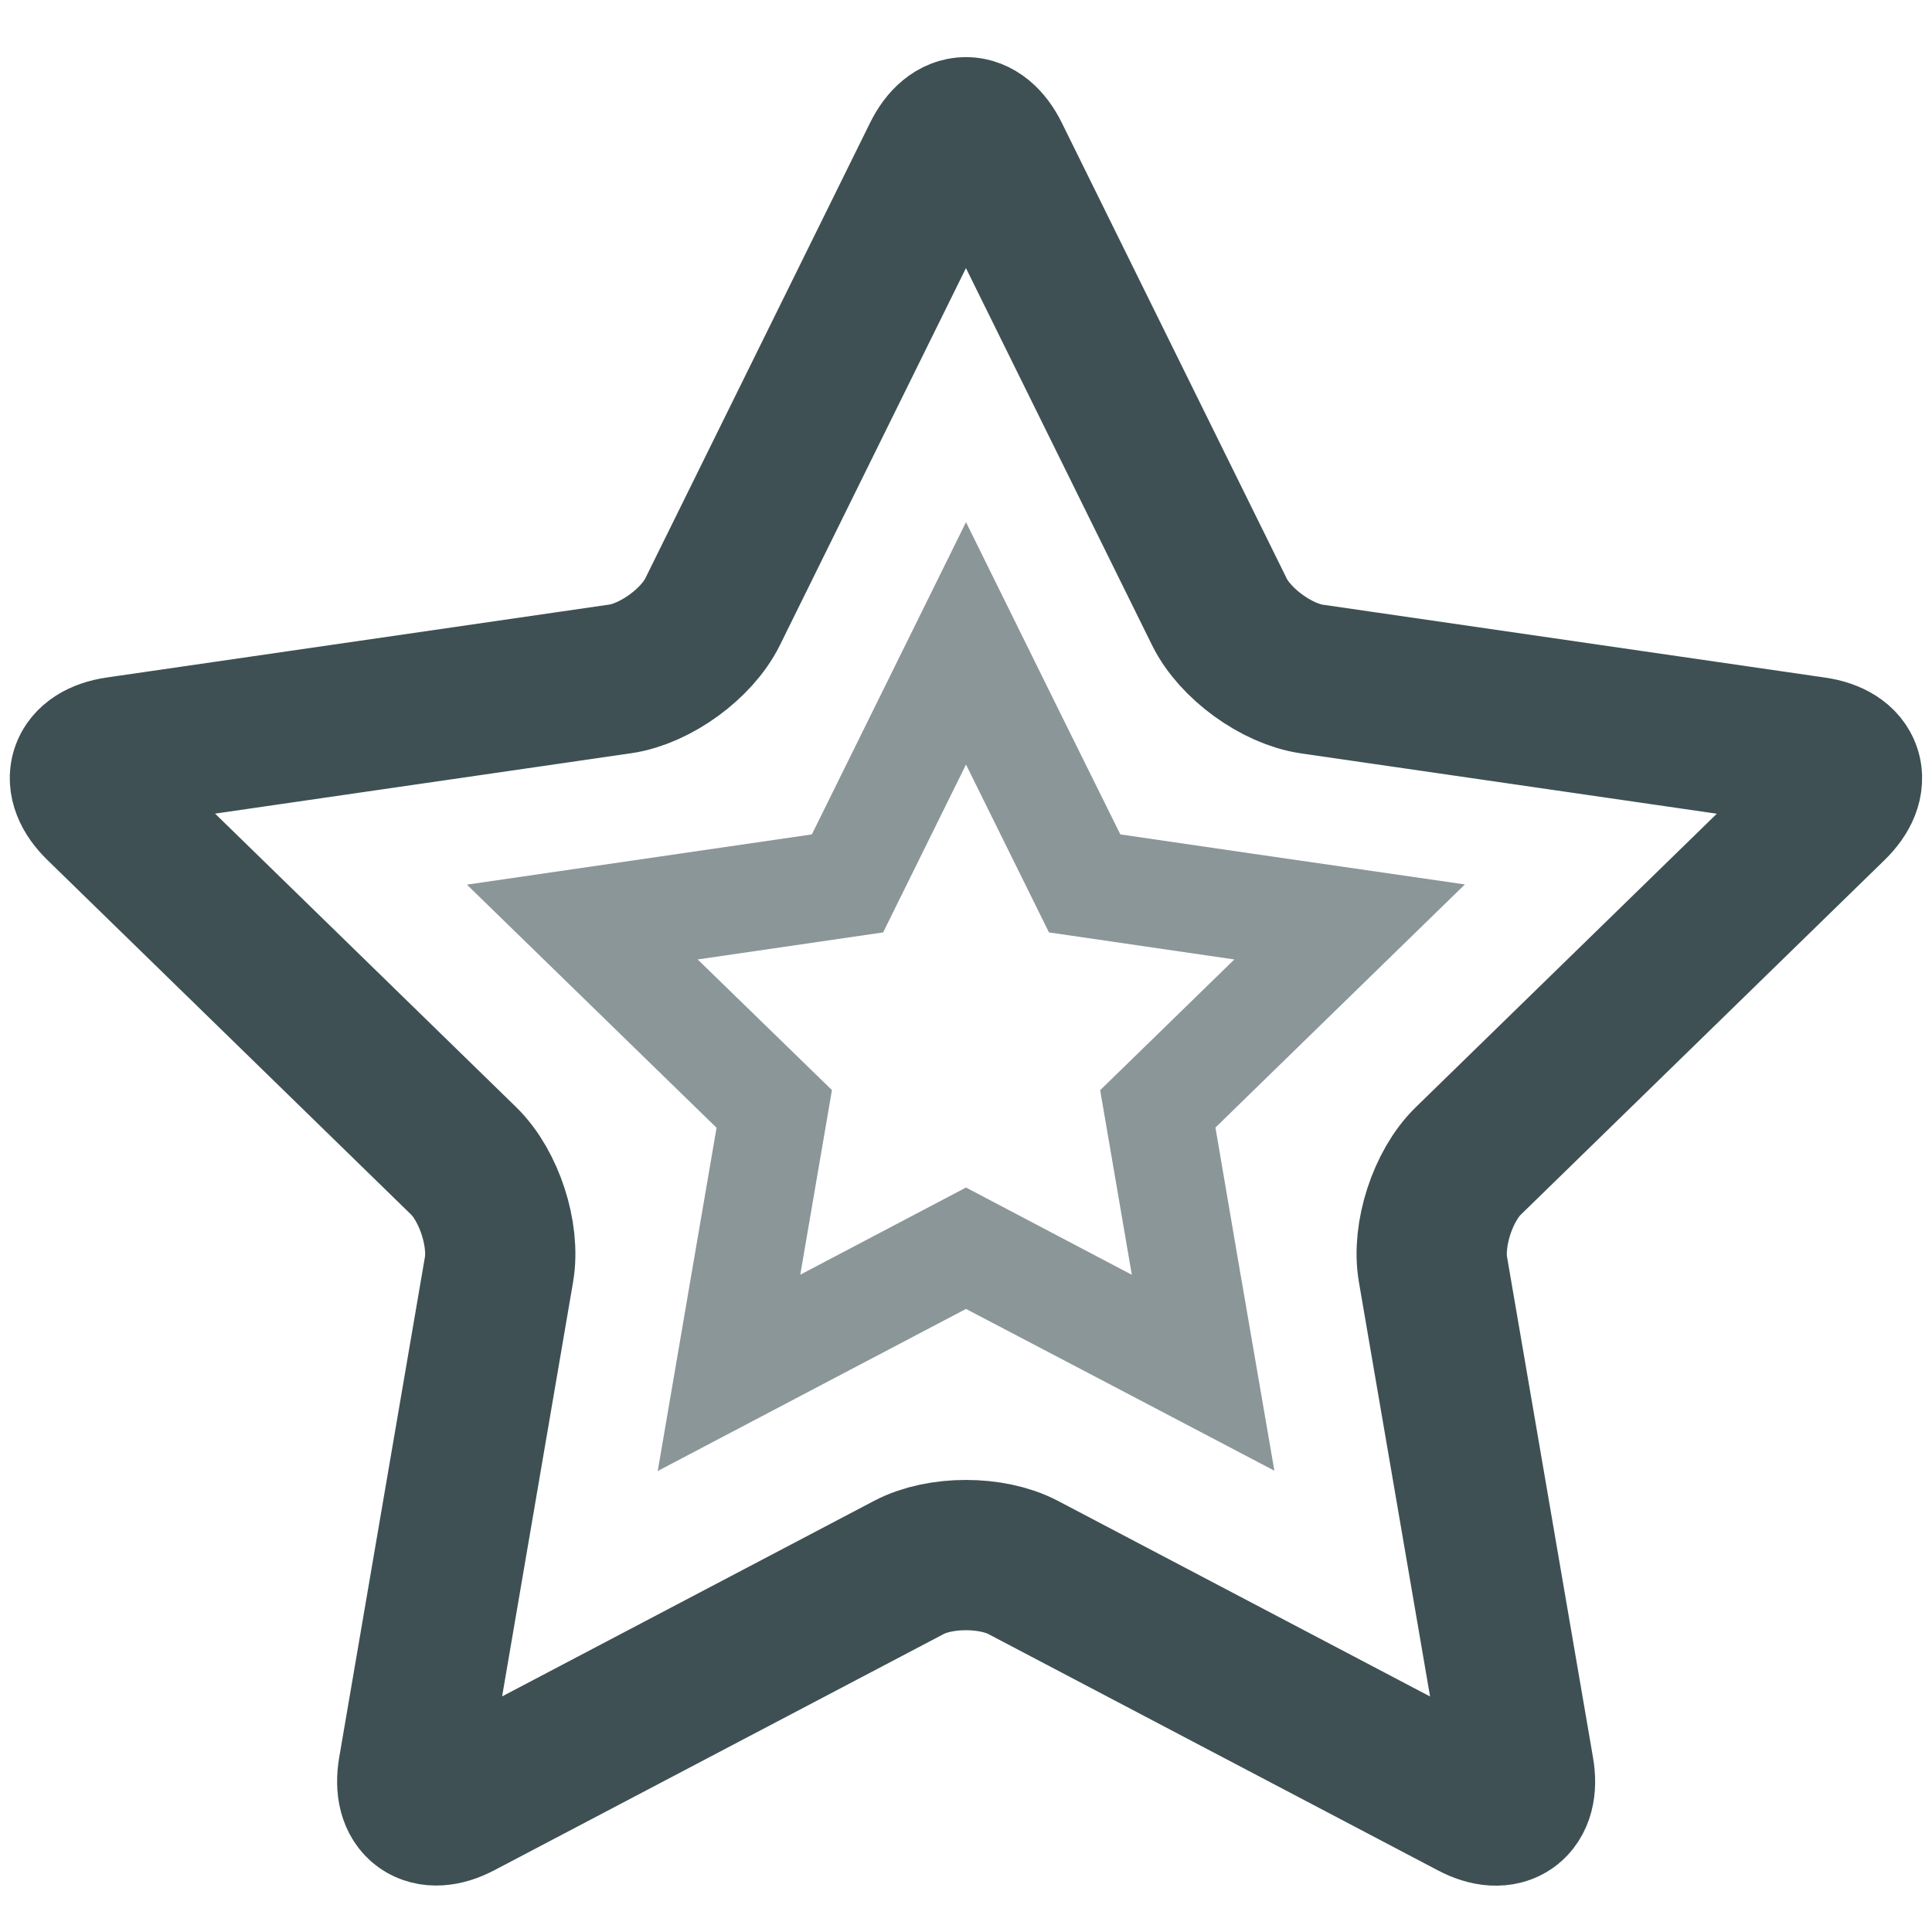
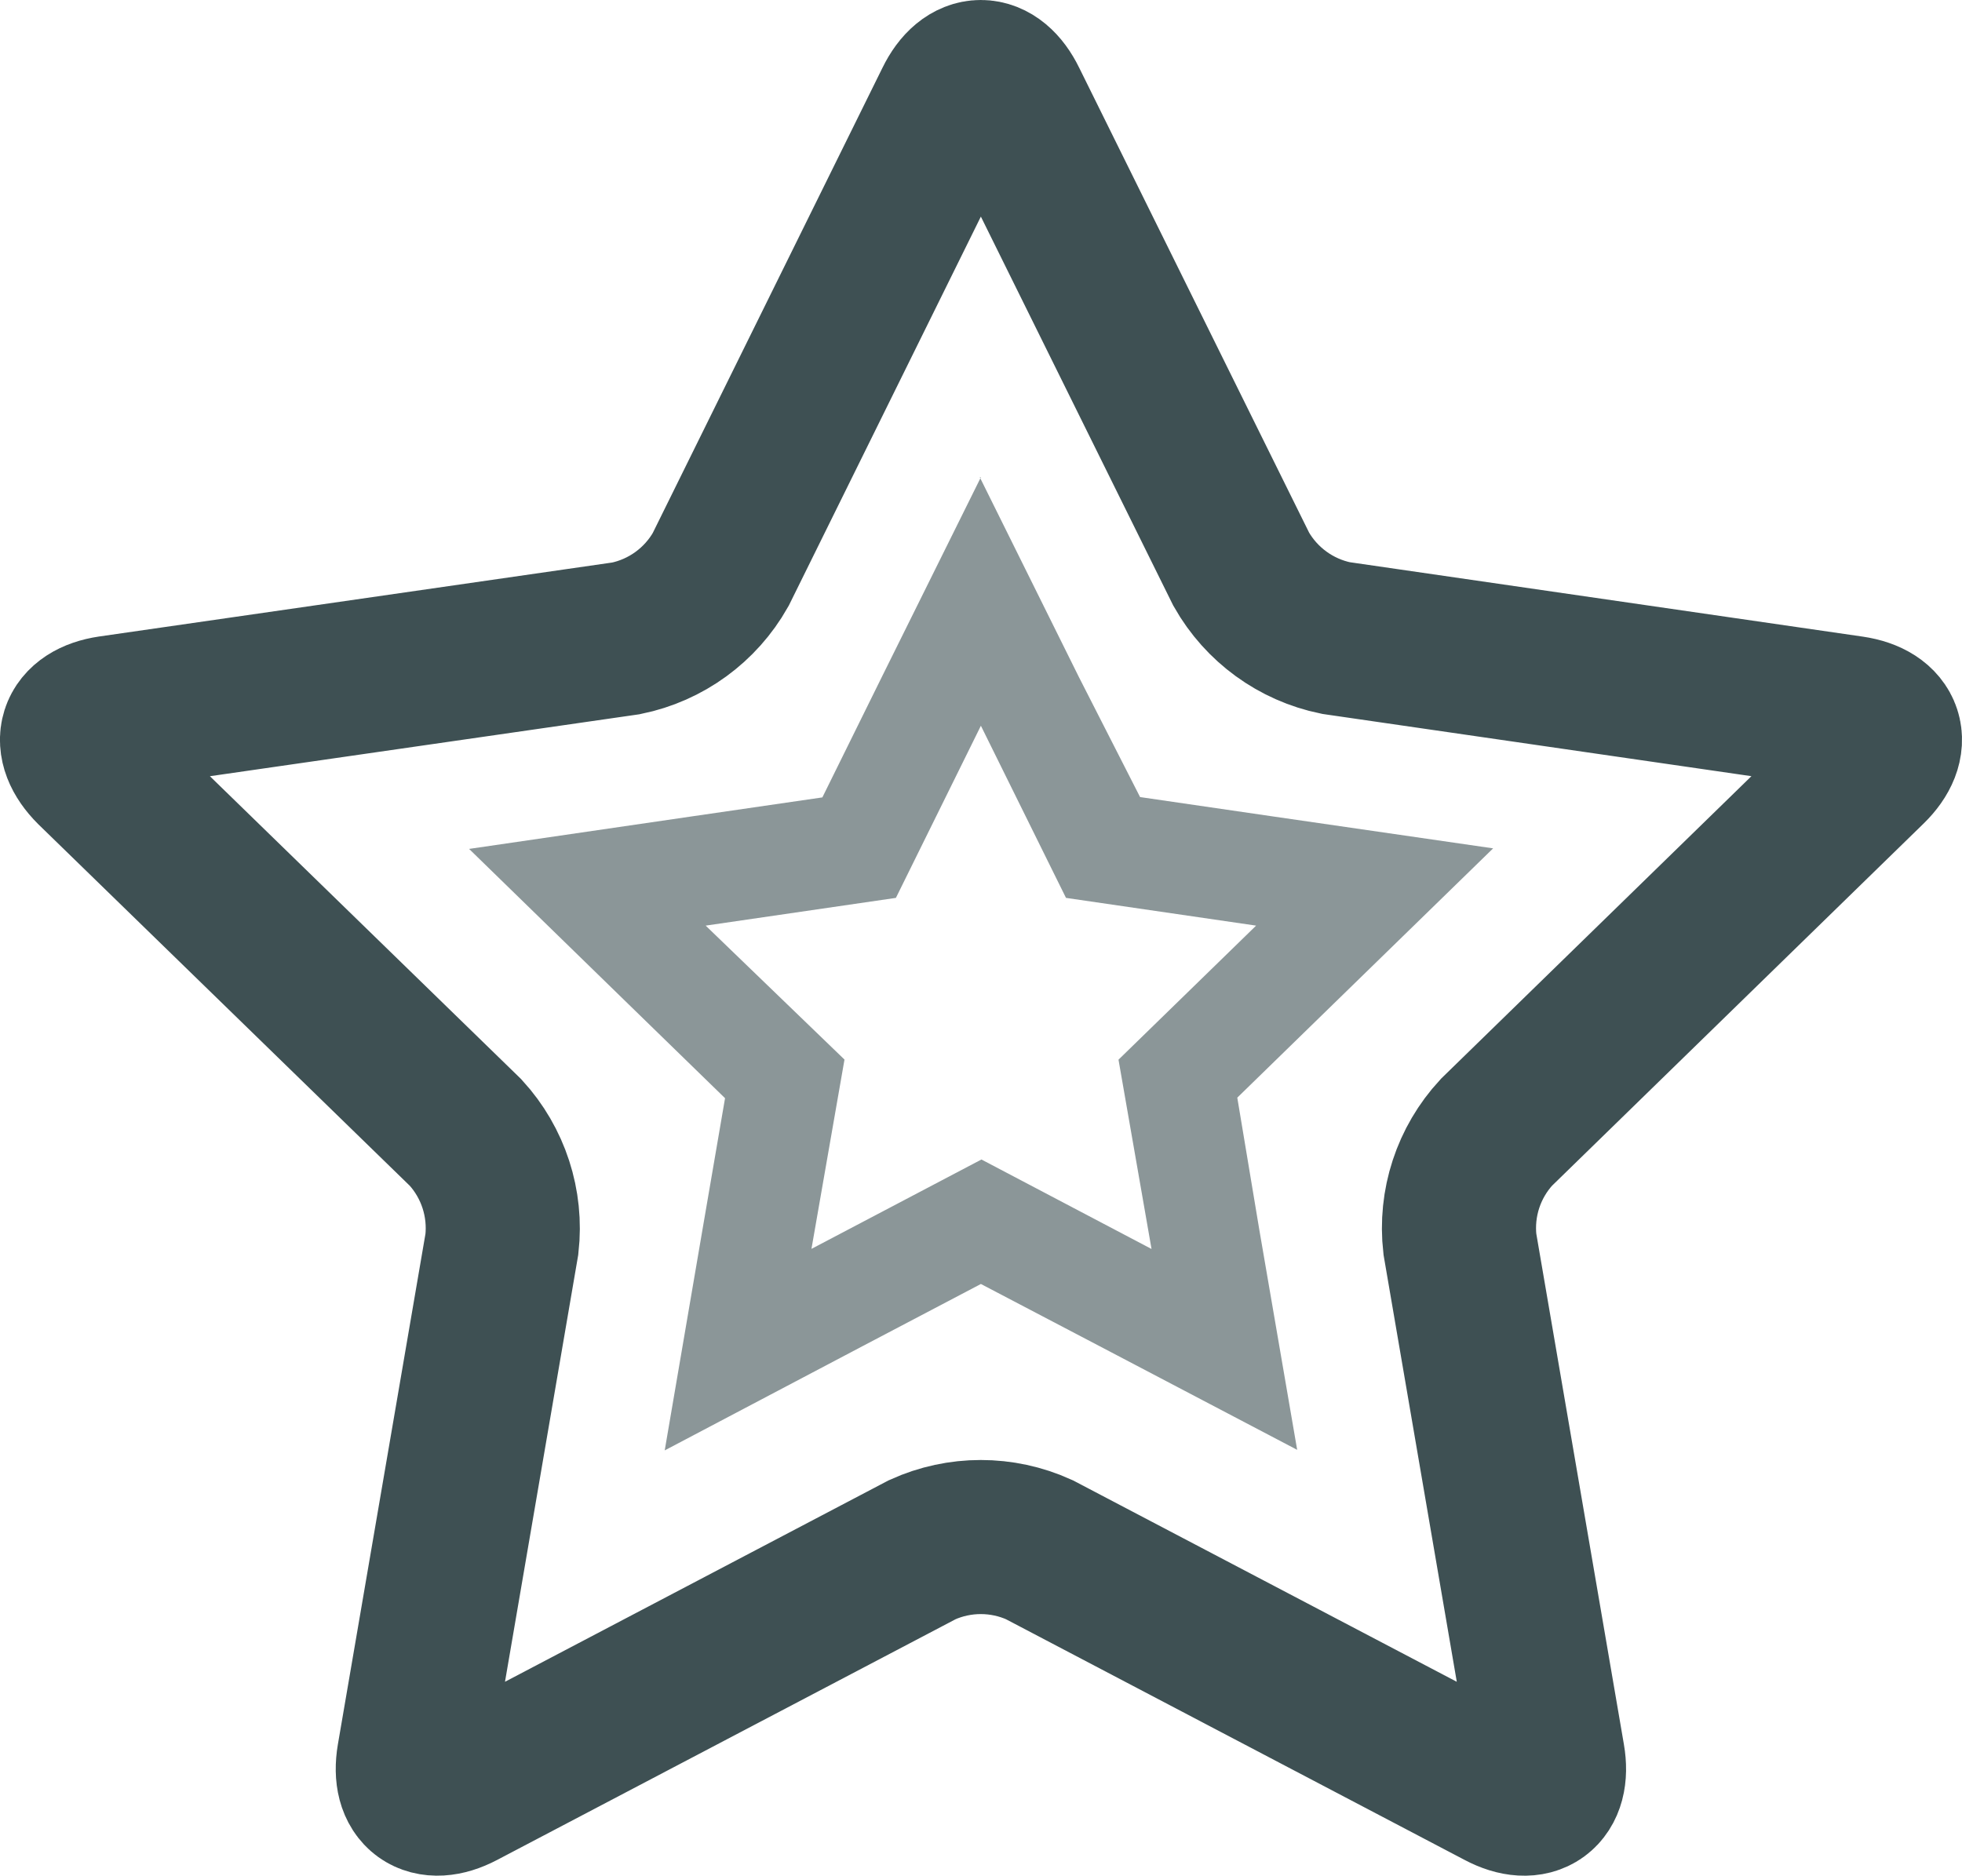
- <svg xmlns="http://www.w3.org/2000/svg" version="1.1" id="Layer_1" x="0px" y="0px" width="18px" height="18px" viewBox="0 0 18 18" style="enable-background:new 0 0 18 18;" xml:space="preserve">
-   <g>
-     <path style="fill:none;stroke:#3E5053;stroke-width:1.4;stroke-miterlimit:10;" d="M8.734,1.454c0.146-0.296,0.385-0.296,0.531,0l2.096,4.247c0.146,0.296,0.533,0.577,0.859,0.625l4.686,0.68   c0.326,0.048,0.4,0.275,0.164,0.505l-3.391,3.306c-0.236,0.23-0.385,0.686-0.328,1.012l0.801,4.665   c0.056,0.325-0.139,0.466-0.43,0.312l-4.191-2.203c-0.292-0.153-0.771-0.153-1.062,0L4.28,16.805   c-0.292,0.153-0.485,0.014-0.43-0.312l0.799-4.665c0.056-0.325-0.092-0.78-0.329-1.012L0.93,7.511   C0.693,7.28,0.767,7.053,1.094,7.005l4.686-0.68C6.107,6.277,6.493,5.996,6.639,5.7L8.734,1.454z" />
-     <path style="fill:#8B9698;" d="M9,7.123l0.773,1.564L11.5,8.939l-1.25,1.218l0.295,1.72L9,11.064l-1.544,0.812l0.295-1.72L6.5,8.939   l1.728-0.252L9,7.123 M9,4.865L8.104,6.68l-0.54,1.094L6.355,7.95L4.35,8.242l1.452,1.414l0.874,0.851L6.47,11.708l-0.342,1.997   l1.793-0.943L9,12.195l1.08,0.566l1.793,0.941l-0.344-1.996l-0.205-1.201l0.874-0.852l1.45-1.413L11.645,7.95l-1.207-0.176   L9.896,6.68L9,4.865L9,4.865z" />
-   </g>
+ <svg xmlns="http://www.w3.org/2000/svg" width="17.822" height="17.042" viewBox="0 0 17.822 17.042">
+   <defs>
+     <style>.a{fill:none;stroke:#3e5053;stroke-miterlimit:10;stroke-width:1.4px;}.b{fill:#8b9698;}</style>
+   </defs>
+   <path class="a" d="M8.644.925c.146-.3.385-.3.531,0l2.1,4.247a1.285,1.285,0,0,0,.859.625l4.686.68c.326.048.4.275.164.505l-3.391,3.306a1.281,1.281,0,0,0-.332,1.015l.8,4.665c.056.325-.139.466-.43.312L9.44,14.08a1.286,1.286,0,0,0-1.062,0l-4.189,2.2c-.292.153-.485.014-.43-.312l.8-4.665a1.286,1.286,0,0,0-.329-1.012L.84,6.991C.6,6.751.677,6.524,1,6.476L5.687,5.8a1.283,1.283,0,0,0,.859-.625Z" />
+   <path class="b" d="M8.91,6.594l.773,1.564,1.727.252L10.16,9.628l.3,1.72-1.545-.813-1.544.812.3-1.72L6.41,8.41l1.728-.252L8.91,6.594m0-2.258-.9,1.815L7.47,7.245l-1.209.176-2,.292L5.712,9.127l.874.851-.206,1.2-.342,2,1.793-.945,1.079-.567,1.08.566,1.793.941-.344-2-.2-1.2.874-.852,1.45-1.413-2-.29-1.207-.176L9.8,6.151,8.9,4.336Z" />
</svg>
